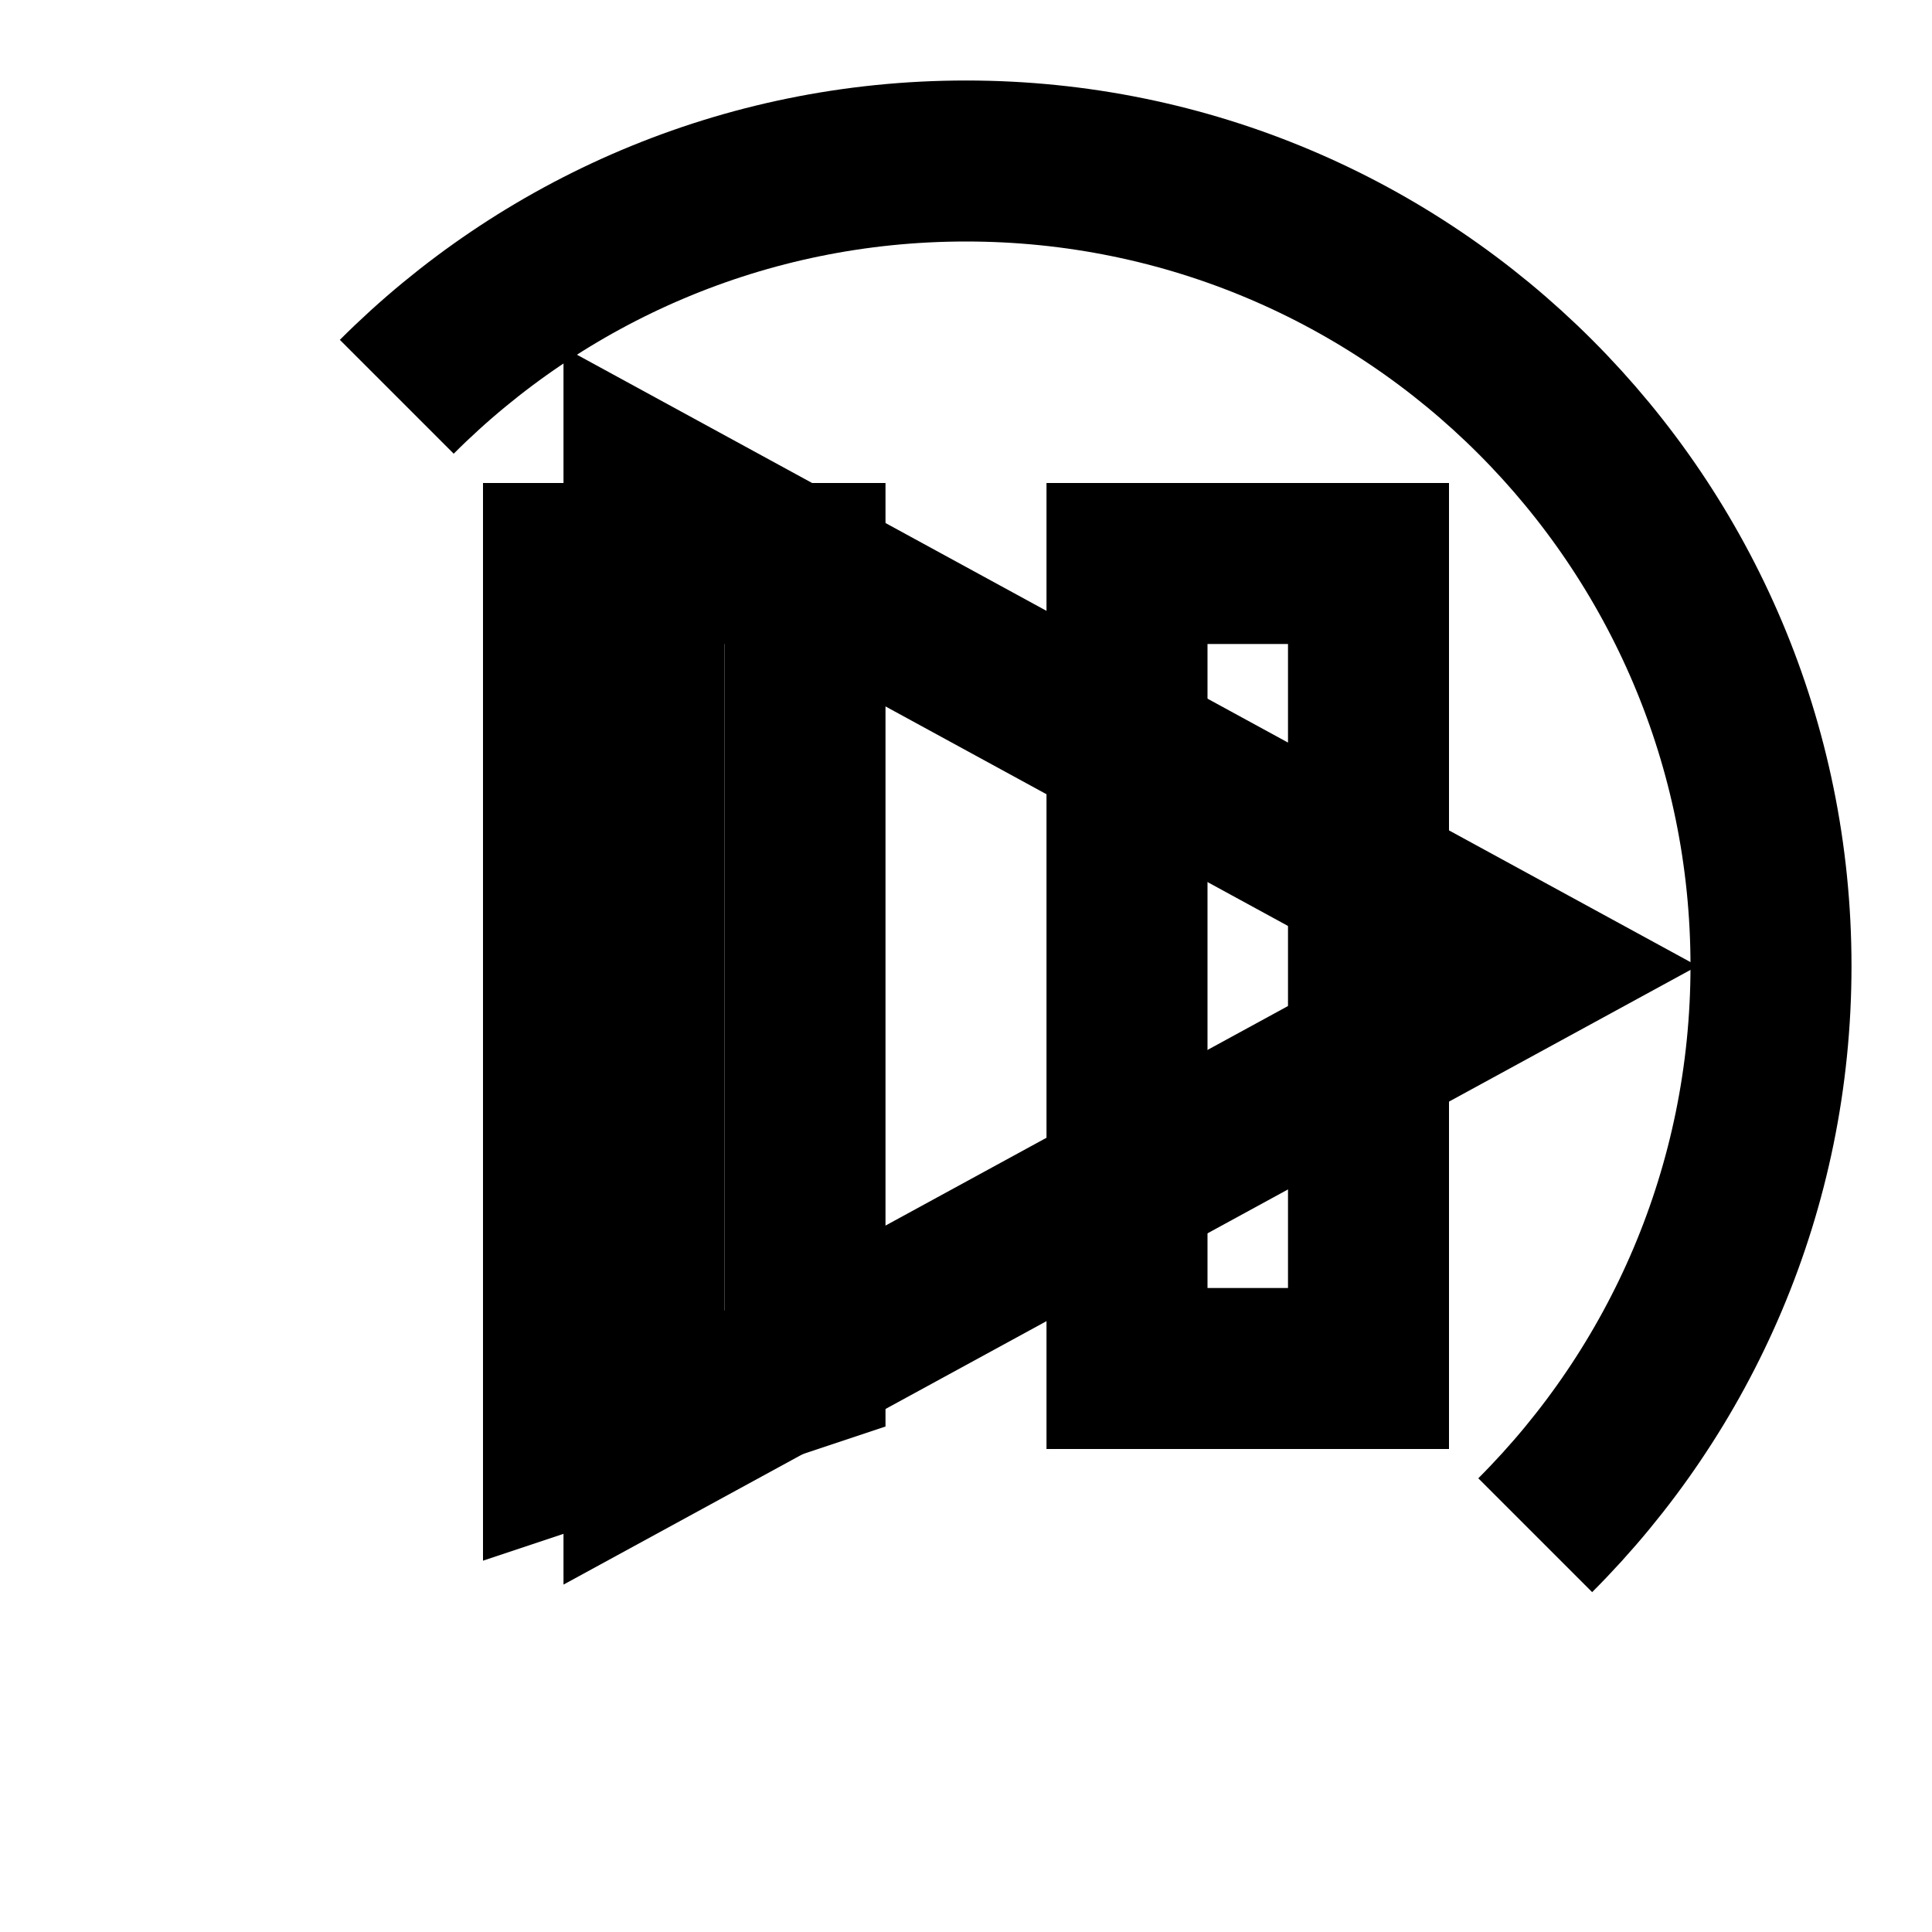
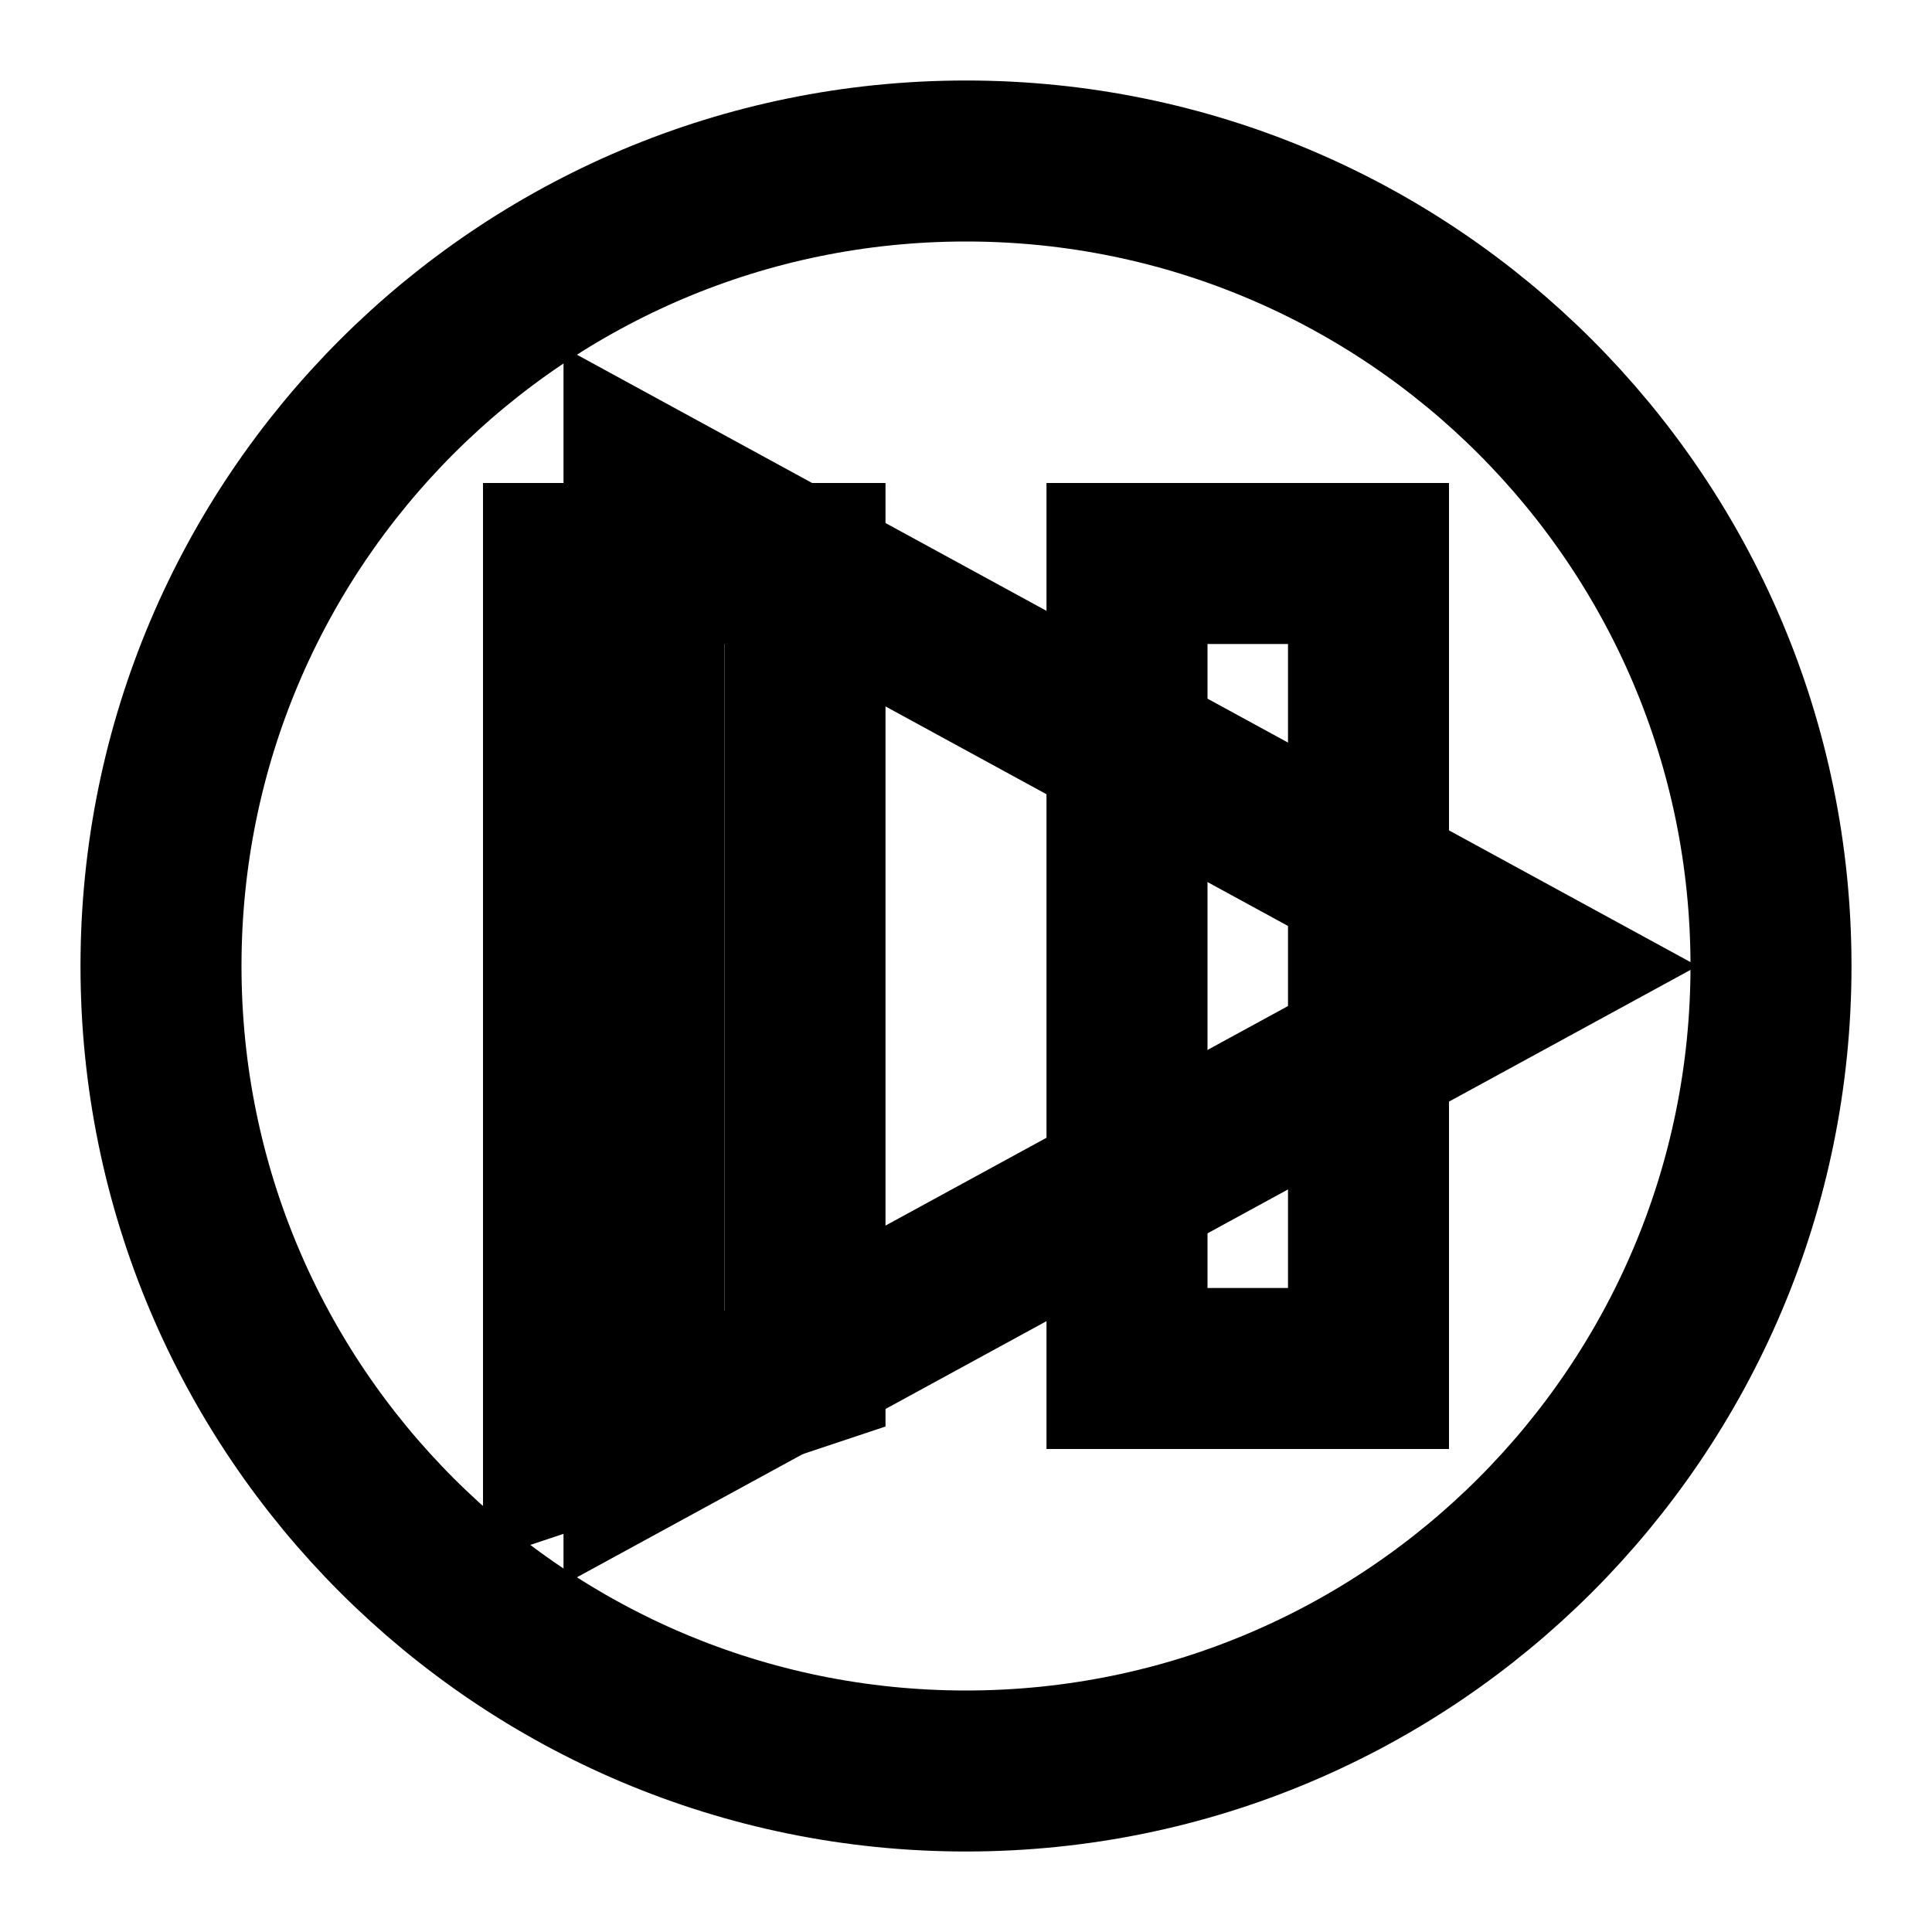
- <svg xmlns="http://www.w3.org/2000/svg" width="24" height="24" viewBox="0 0 24 24">
+ <svg xmlns="http://www.w3.org/2000/svg" width="24" height="24">
  <defs>
-     <clipPath id="pp-icon-ugoira-progress-clip">
-       <path d="M 0,0 24,24 24,0 z" />
+     <clipPath id="pp-icon-ugoira-progress-clip" class="pp-indicator-progress">
+       <path d="M 12,12 12,0 24,0 24,24 0,24 0,0 12,0 Z" />
    </clipPath>
  </defs>
  <path d="M 22,12 A 10,10 0 1 1 2,12 10,10 0 1 1 22,12 z" clip-path="url(#pp-icon-ugoira-progress-clip)" fill="none" stroke="#000000" stroke-width="2" />
-   <path d="M 8,6 8,18 19,12 z" fill="none" stroke="#000000" stroke-width="2" id="pp-icon-ugoira-playing" />
-   <path d="M 7,7 10,7 10,17 7,18 z M 14,7 17,7 17,17 14,17 z" fill="none" stroke="#000000" stroke-width="2" id="pp-icon-ugoira-paused" />
+   <path d="M 8,6 8,18 19,12 z" fill="none" stroke="#000000" stroke-width="2" class="pp-icon-ugoira-playing" />
+   <path d="M 7,7 10,7 10,17 7,18 z M 14,7 17,7 17,17 14,17 z" fill="none" stroke="#000000" stroke-width="2" class="pp-icon-ugoira-paused" />
</svg>
